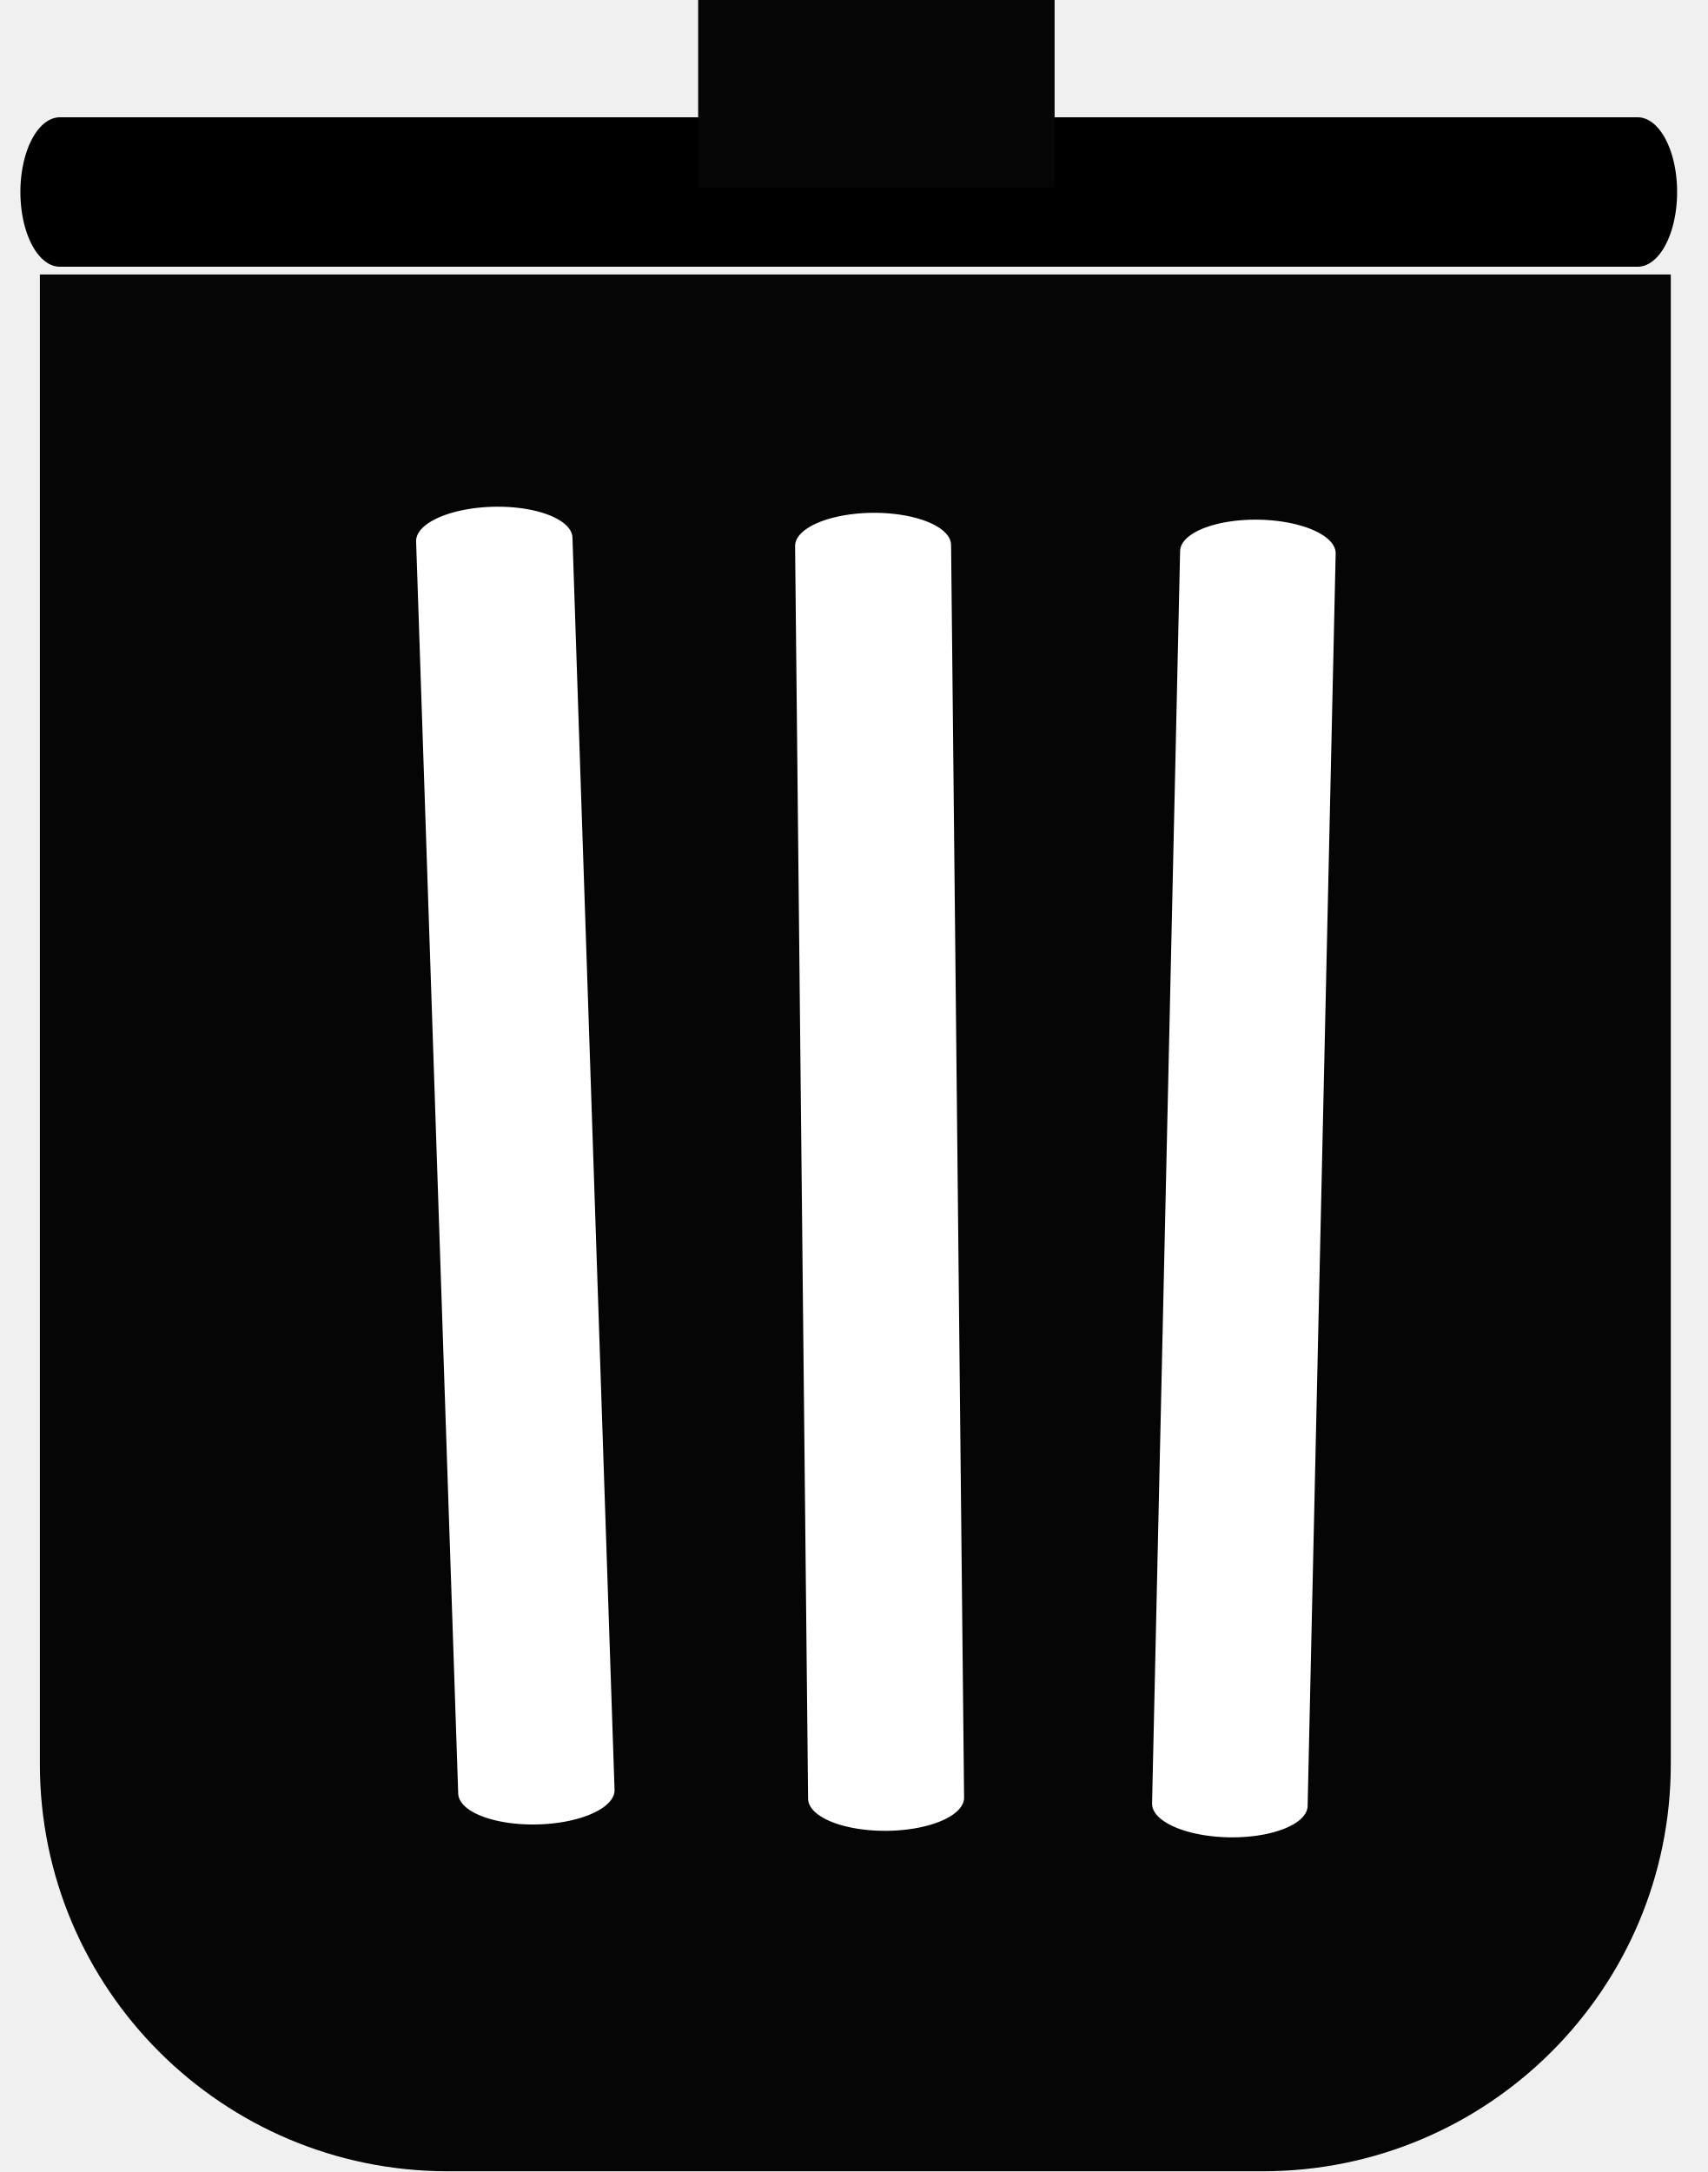
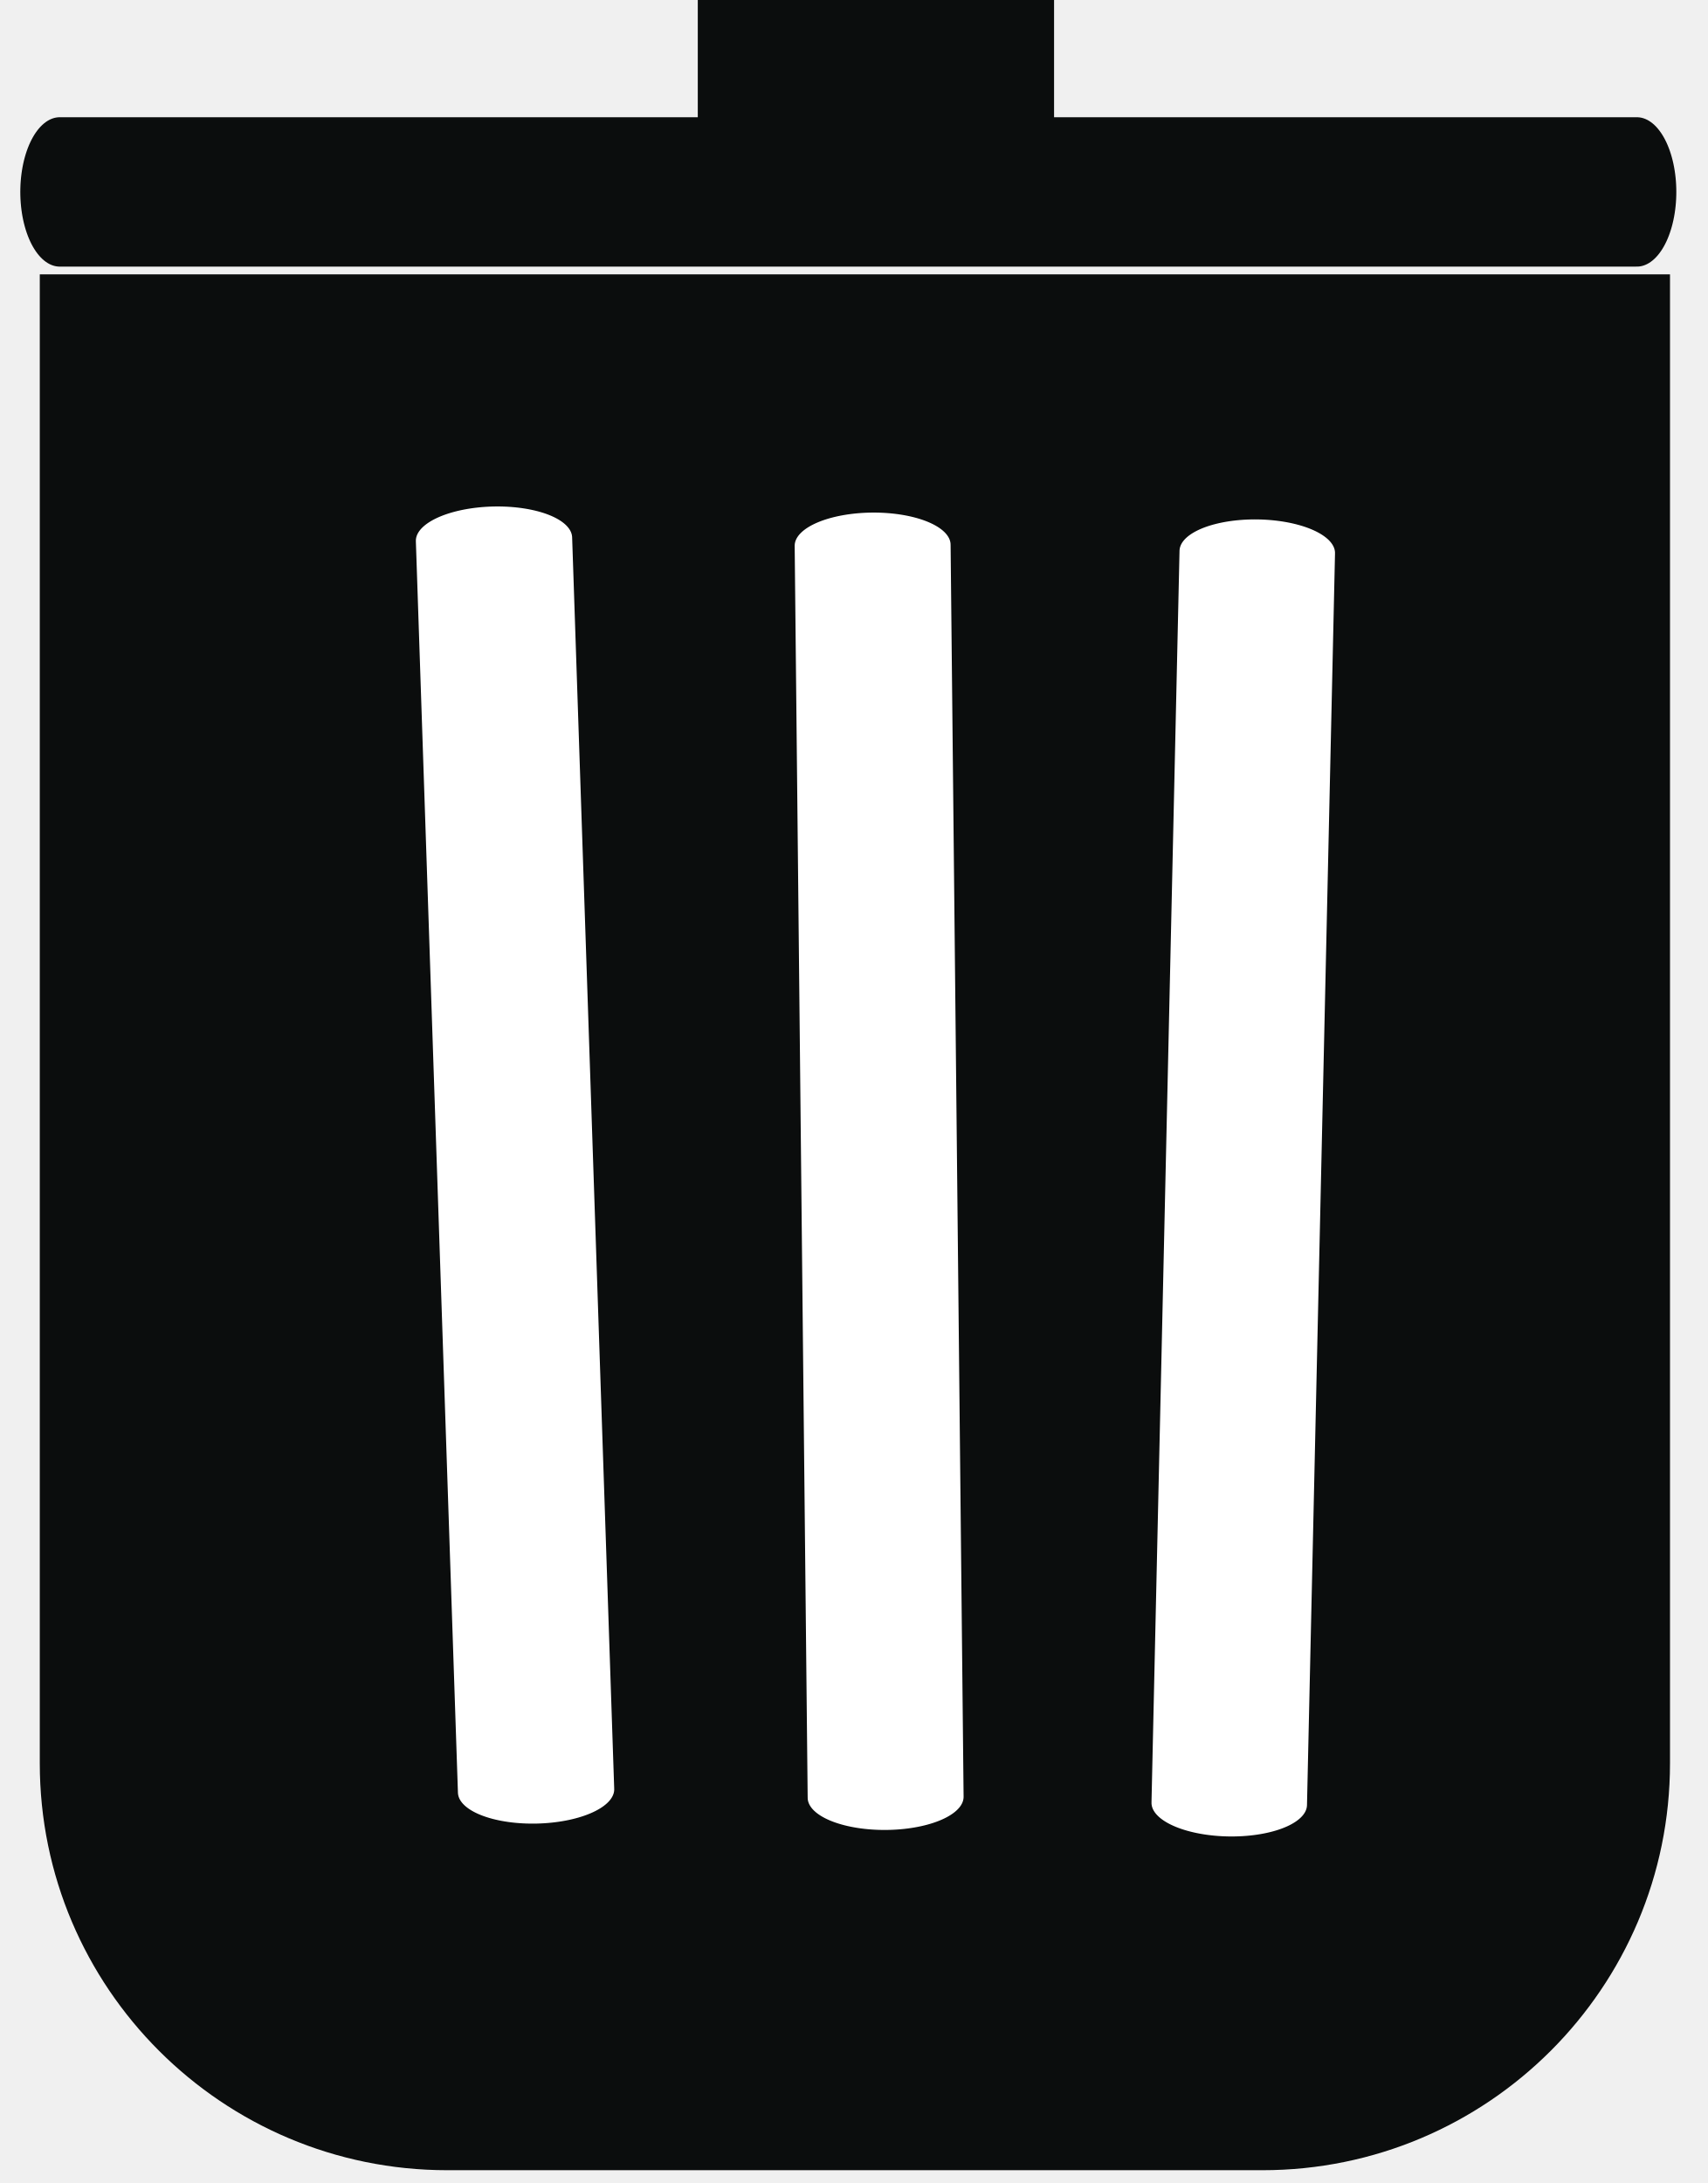
- <svg xmlns="http://www.w3.org/2000/svg" width="100%" height="100%" viewBox="0 0 125 159" version="1.1" xml:space="preserve" style="fill-rule:evenodd;clip-rule:evenodd;stroke-linecap:round;stroke-linejoin:round;stroke-miterlimit:1.5;">
-   <g transform="matrix(1,0,0,1,-1342.44,-843.87)">
-     <g transform="matrix(0.833762,0,0,0.832557,223.649,144.665)">
-       <path d="M1488.56,863.965L1488.56,994.942C1488.56,1014.7 1472.52,1030.74 1452.76,1030.74L1381.16,1030.74C1361.4,1030.74 1345.36,1014.7 1345.36,994.942L1345.36,863.965" style="fill:rgb(5,5,5);" />
+ <svg xmlns="http://www.w3.org/2000/svg" width="100%" height="100%" viewBox="0 0 122 156" version="1.1" xml:space="preserve" style="fill-rule:evenodd;clip-rule:evenodd;stroke-linecap:round;stroke-linejoin:round;stroke-miterlimit:1.5;">
+   <g transform="matrix(1,0,0,1,-1.87357,-1.54066)">
+     <g transform="matrix(0.975722,0,0,0.975722,-1307.98,-821.842)">
+       <g transform="matrix(0.833762,0,0,0.832557,223.649,144.665)">
+         <path d="M1488.56,863.965L1488.56,994.942C1488.56,1014.7 1472.52,1030.74 1452.76,1030.74L1381.16,1030.74C1361.4,1030.74 1345.36,1014.7 1345.36,994.942L1345.36,863.965" style="fill:rgb(11,13,13);" />
+       </g>
    </g>
-     <g transform="matrix(0.527713,0,0,1,636.554,-0.457795)">
-       <path d="M1345.93,858.384L1564.82,858.384" style="fill:none;stroke:black;stroke-width:10.94px;" />
+     <g transform="matrix(0.975722,0,0,0.975722,-1307.98,-821.842)">
+       <g transform="matrix(0.527713,0,0,1,636.554,-0.457795)">
+         <path d="M1345.93,858.384L1564.82,858.384" style="fill:none;stroke:rgb(11,13,13);stroke-width:10.94px;" />
+       </g>
    </g>
-     <g transform="matrix(0.0093779,-0.418868,0.999815,0.0165559,561.626,1525.54)">
-       <path d="M1345.93,858.384L1564.82,858.384" style="fill:none;stroke:white;stroke-width:11.39px;" />
+     <g transform="matrix(0.975722,0,0,0.975722,-1307.98,-821.842)">
+       <g transform="matrix(0.0093779,-0.418868,0.999815,0.0165559,561.626,1525.54)">
+         <path d="M1345.93,858.384L1564.82,858.384" style="fill:none;stroke:white;stroke-width:11.39px;" />
+       </g>
    </g>
-     <g transform="matrix(-0.00434769,-0.418929,0.99996,-0.00767546,554.81,1545.94)">
-       <path d="M1345.93,858.384L1564.82,858.384" style="fill:none;stroke:white;stroke-width:11.42px;" />
+     <g transform="matrix(0.975722,0,0,0.975722,-1307.98,-821.842)">
+       <g transform="matrix(-0.00434769,-0.418929,0.99996,-0.00767546,554.81,1545.94)">
+         <path d="M1345.93,858.384L1564.82,858.384" style="fill:none;stroke:white;stroke-width:11.42px;" />
+       </g>
    </g>
-     <g transform="matrix(-0.0140783,-0.418771,0.999582,-0.0248541,542.63,1560)">
-       <path d="M1345.93,858.384L1564.82,858.384" style="fill:none;stroke:white;stroke-width:11.45px;" />
+     <g transform="matrix(0.975722,0,0,0.975722,-1307.98,-821.842)">
+       <g transform="matrix(-0.0140783,-0.418771,0.999582,-0.0248541,542.63,1560)">
+         <path d="M1345.93,858.384L1564.82,858.384" style="fill:none;stroke:white;stroke-width:11.45px;" />
+       </g>
    </g>
-     <g transform="matrix(1,0,0,0.967742,186.78,18.8041)">
-       <rect x="1206.77" y="852.568" width="26.094" height="14.192" style="fill:rgb(5,5,5);" />
+     <g transform="matrix(0.975722,0,0,0.975722,-1307.98,-821.842)">
+       <g transform="matrix(1,0,0,0.967742,186.78,18.8041)">
+         <rect x="1206.77" y="852.568" width="26.094" height="14.192" style="fill:rgb(11,13,13);" />
+       </g>
    </g>
  </g>
</svg>
